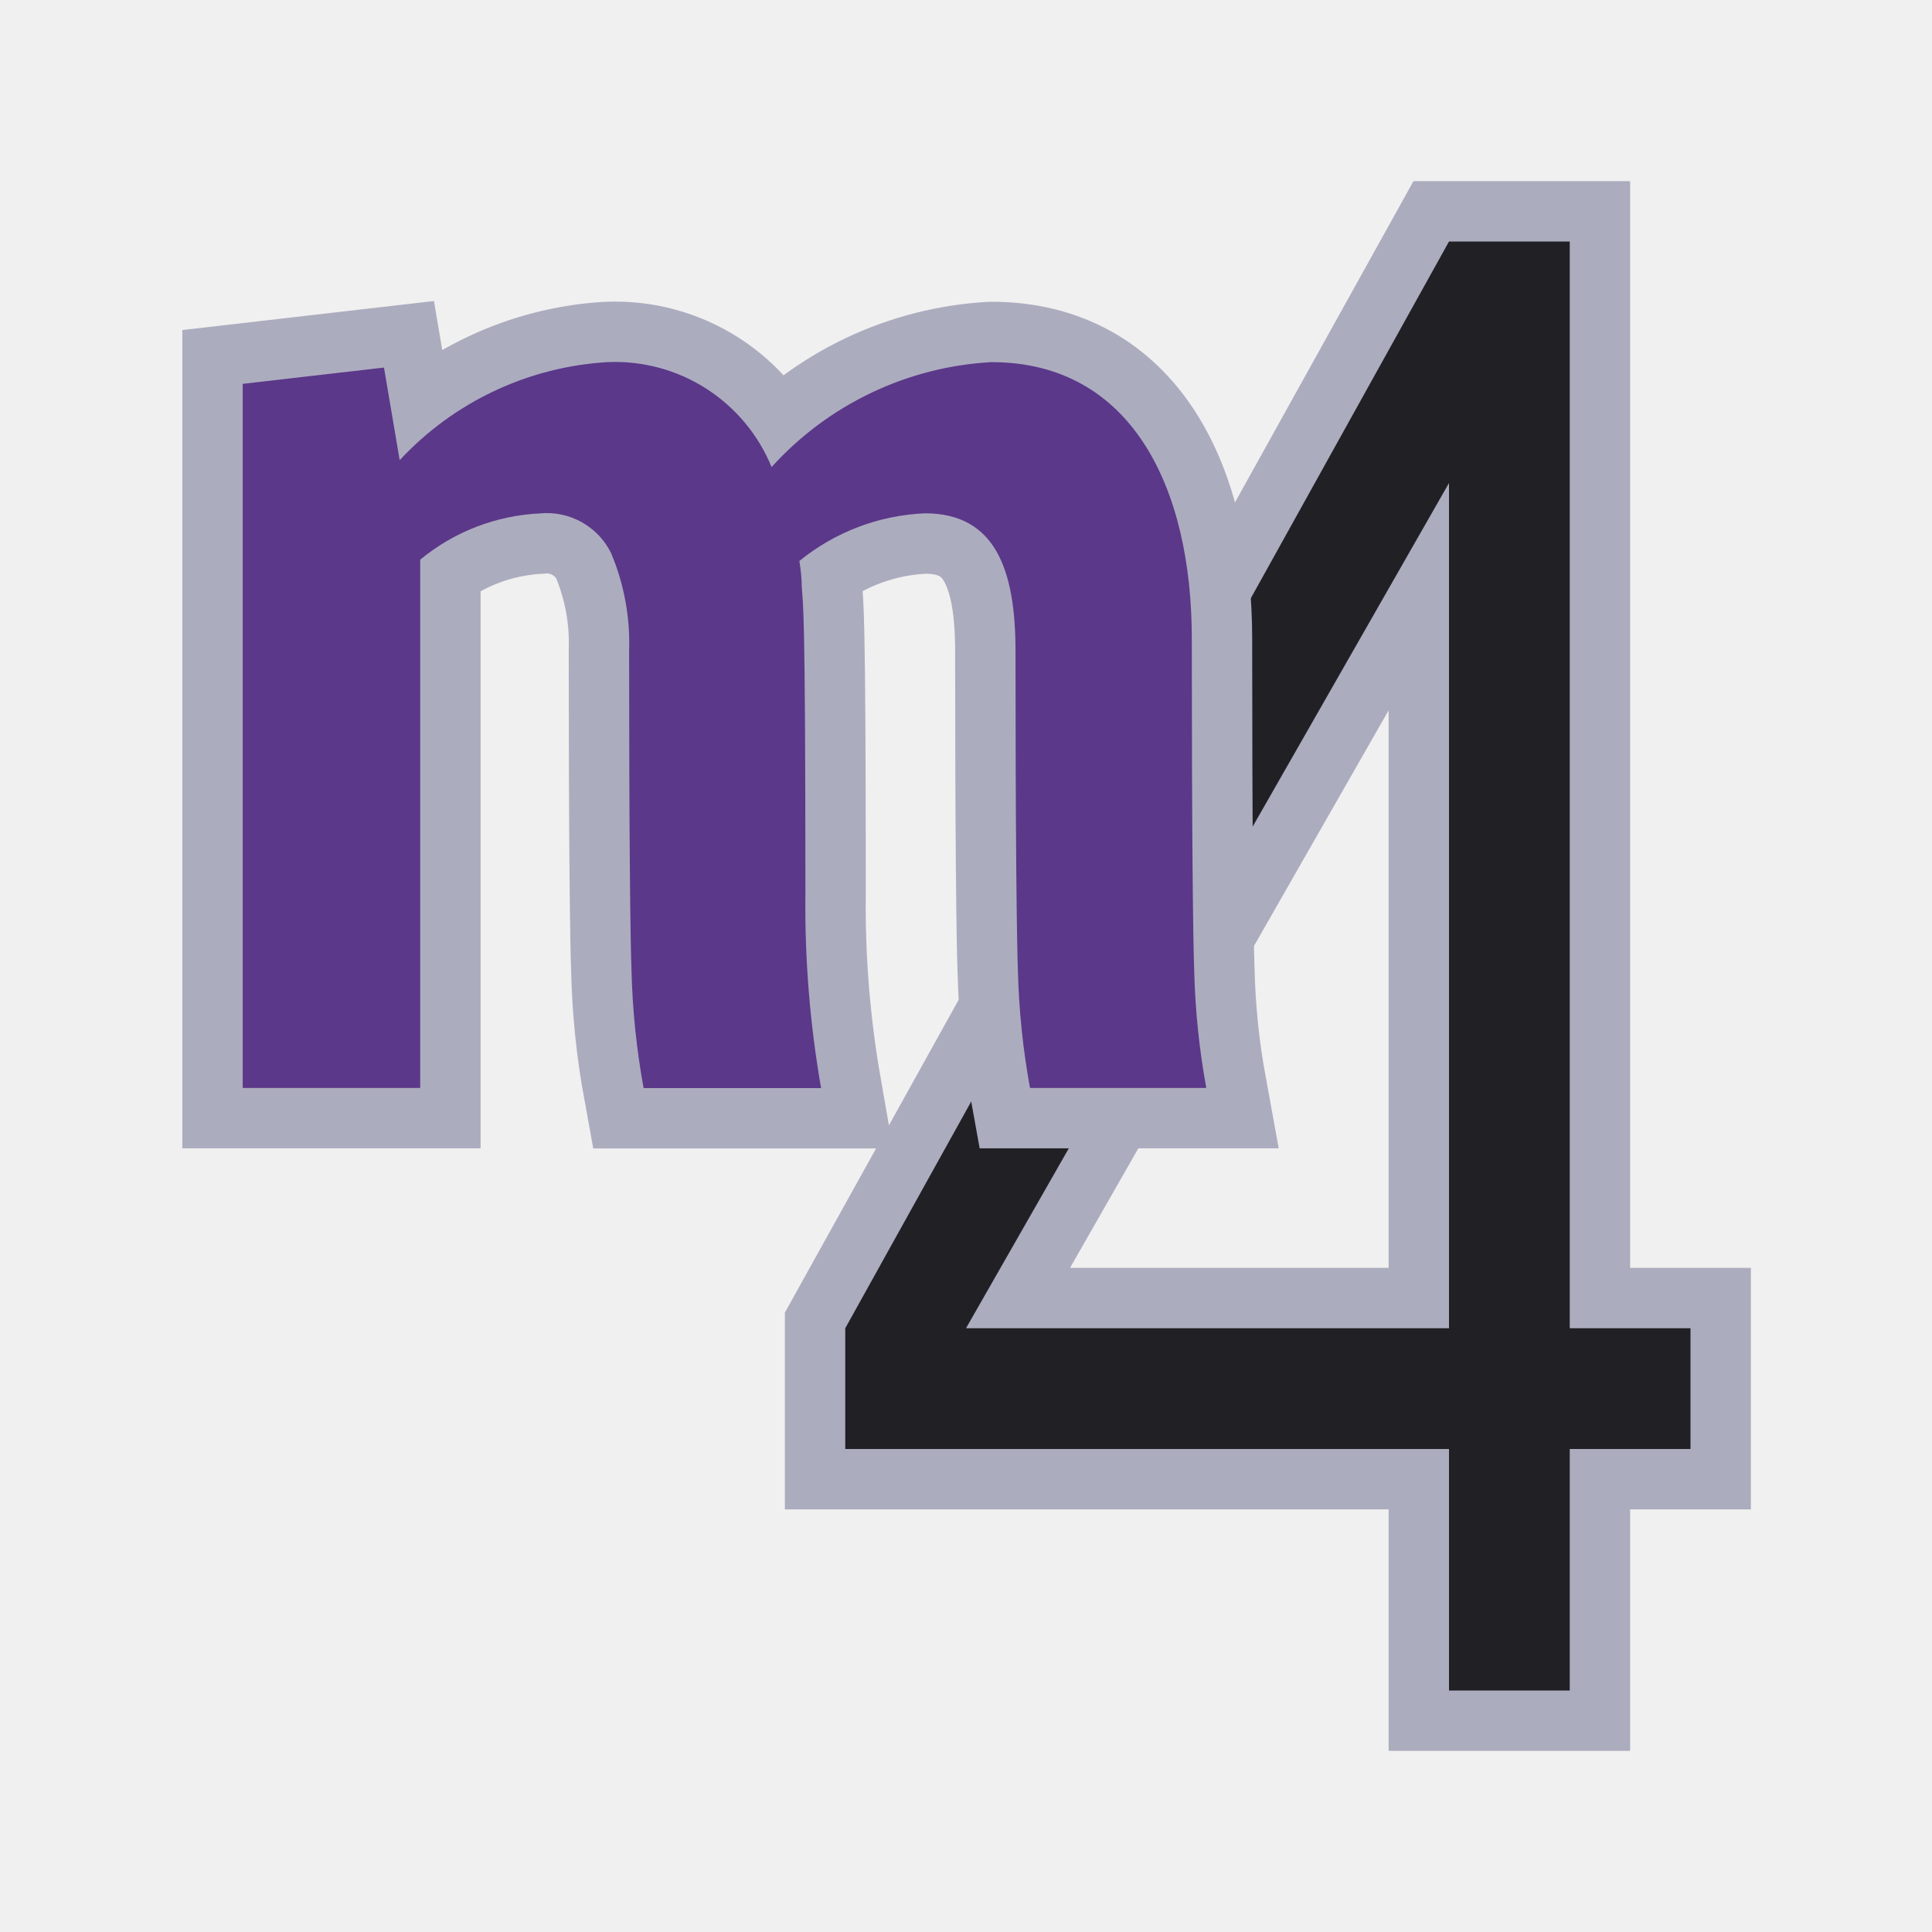
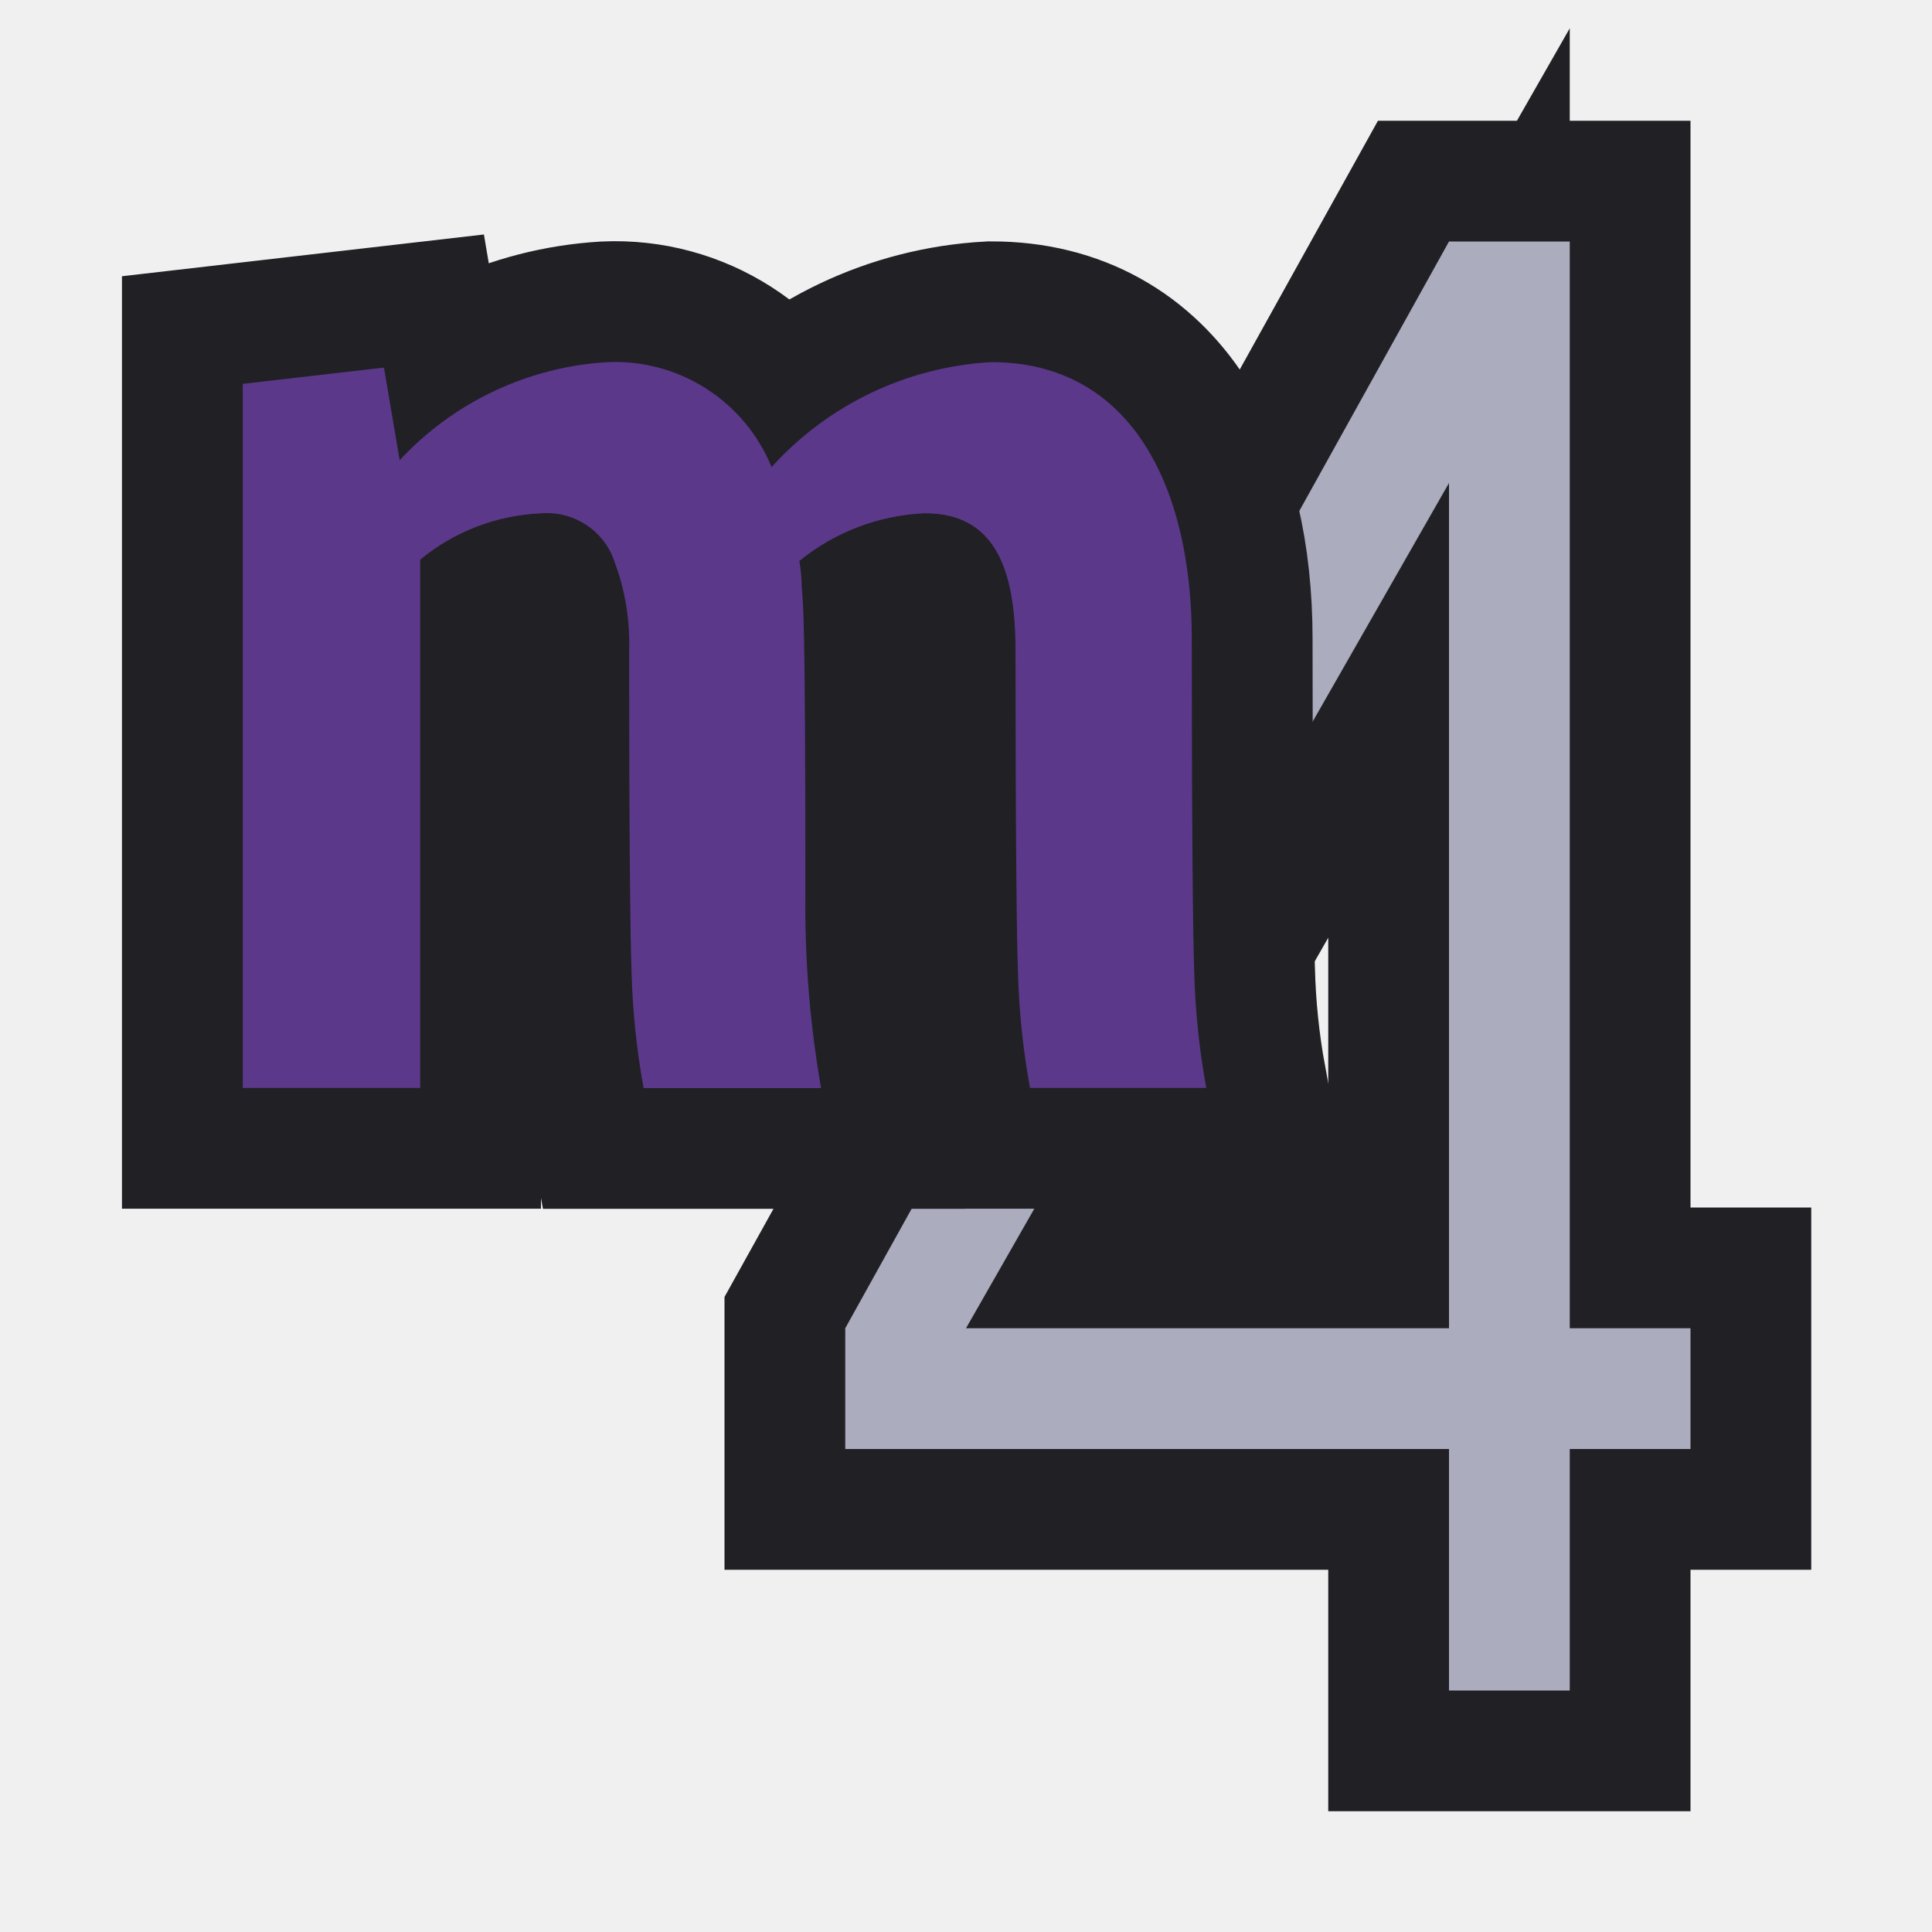
- <svg xmlns="http://www.w3.org/2000/svg" width="32" height="32" viewBox="0 0 32 32" fill="none">
-   <g clip-path="url(#clip0_3_2)">
-     <path fill-rule="evenodd" clip-rule="evenodd" d="M26 28H24V24H14V22L24 4H26V22H28V24H26V28ZM24 22V8L16 22H24Z" fill="#202025" stroke="#ACACBF" stroke-width="2" />
-     <path fill-rule="evenodd" clip-rule="evenodd" d="M26 28H24V24H14V22L24 4H26V22H28V24H26V28ZM24 22V8L16 22H24Z" fill="#202025" />
-     <path fill-rule="evenodd" clip-rule="evenodd" d="M19.98 18.02H17.06C16.943 17.38 16.876 16.731 16.86 16.08C16.84 15.584 16.82 13.824 16.82 10.78C16.82 9.426 16.48 8.502 15.32 8.502C14.56 8.534 13.83 8.811 13.24 9.292C13.264 9.433 13.278 9.576 13.28 9.72C13.3 10.058 13.34 9.92 13.34 14.796C13.327 15.877 13.414 16.957 13.6 18.022H10.66C10.543 17.381 10.476 16.733 10.46 16.082C10.44 15.586 10.42 13.826 10.42 10.782C10.439 10.225 10.337 9.671 10.12 9.158C10.013 8.942 9.843 8.764 9.632 8.647C9.421 8.53 9.18 8.48 8.94 8.504C8.215 8.539 7.52 8.807 6.96 9.27V18.02H4.02V6.358L6.36 6.088L6.62 7.622C7.515 6.658 8.747 6.076 10.06 5.998C10.637 5.972 11.209 6.124 11.696 6.436C12.182 6.747 12.561 7.201 12.78 7.736C13.717 6.7 15.025 6.075 16.42 5.998C18.74 5.998 19.74 8.074 19.74 10.578C19.74 13.758 19.76 15.578 19.78 16.082C19.796 16.732 19.863 17.38 19.98 18.02Z" fill="#5B3889" stroke="#ACACBF" stroke-width="2" />
-     <path fill-rule="evenodd" clip-rule="evenodd" d="M19.98 18.02H17.06C16.943 17.38 16.876 16.731 16.86 16.08C16.84 15.584 16.82 13.824 16.82 10.78C16.82 9.426 16.48 8.502 15.32 8.502C14.56 8.534 13.83 8.811 13.24 9.292C13.264 9.433 13.278 9.576 13.28 9.72C13.3 10.058 13.34 9.92 13.34 14.796C13.327 15.877 13.414 16.957 13.6 18.022H10.66C10.543 17.381 10.476 16.733 10.46 16.082C10.44 15.586 10.42 13.826 10.42 10.782C10.439 10.225 10.337 9.671 10.12 9.158C10.013 8.942 9.843 8.764 9.632 8.647C9.421 8.53 9.18 8.48 8.94 8.504C8.215 8.539 7.52 8.807 6.96 9.27V18.02H4.02V6.358L6.36 6.088L6.62 7.622C7.515 6.658 8.747 6.076 10.06 5.998C10.637 5.972 11.209 6.124 11.696 6.436C12.182 6.747 12.561 7.201 12.78 7.736C13.717 6.7 15.025 6.075 16.42 5.998C18.74 5.998 19.74 8.074 19.74 10.578C19.74 13.758 19.76 15.578 19.78 16.082C19.796 16.732 19.863 17.38 19.98 18.02Z" fill="#5B3889" />
-   </g>
+ <svg xmlns="http://www.w3.org/2000/svg" id="logo_small_копия_7" data-name="logo small копия 7" width="16" height="16" viewBox="0 0 16 16">
  <defs>
-     <clipPath id="clip0_3_2">
-       <rect width="32" height="32" fill="white" />
-     </clipPath>
+     <style>
+       .cls-1, .cls-2 {
+         fill: #acacbf;
+       }
+ 
+       .cls-1, .cls-3 {
+         stroke: #202025;
+         stroke-width: 2px;
+       }
+ 
+       .cls-1, .cls-2, .cls-3, .cls-4 {
+         fill-rule: evenodd;
+       }
+ 
+       .cls-3, .cls-4 {
+         fill: #5b3889;
+       }
+     </style>
  </defs>
+   <path id="_4" data-name="4" class="cls-1" d="M1634,23h-1V21h-5V20l5-9h1v9h1v1h-1v2Zm-1-3V13l-4,7h4Z" transform="translate(-1621 -9)" />
+   <path id="_4_копия" data-name="4 копия" class="cls-2" d="M1634,23h-1V21h-5V20l5-9h1v9h1v1h-1v2Zm-1-3V13l-4,7h4Z" transform="translate(-1621 -9)" />
+   <path id="m" class="cls-3" d="M1630.99,18.01h-1.46a6.237,6.237,0,0,1-.1-0.97c-0.01-.248-0.02-1.128-0.02-2.65,0-.677-0.17-1.139-0.75-1.139a1.763,1.763,0,0,0-1.04.395,1.4,1.4,0,0,1,.02.214c0.01,0.169.03,0.1,0.03,2.538a8.742,8.742,0,0,0,.13,1.613h-1.47a6.237,6.237,0,0,1-.1-0.97c-0.01-.248-0.02-1.128-0.02-2.65a1.922,1.922,0,0,0-.15-0.812,0.593,0.593,0,0,0-.59-0.327,1.681,1.681,0,0,0-.99.383V18.01h-1.47V12.179l1.17-.135,0.13,0.767a2.555,2.555,0,0,1,1.72-.812,1.4,1.4,0,0,1,1.36.869,2.65,2.65,0,0,1,1.82-.869c1.16,0,1.66,1.038,1.66,2.29,0,1.59.01,2.5,0.02,2.752A6.237,6.237,0,0,0,1630.99,18.01Z" transform="translate(-1621 -9)" />
+   <path id="m_копия" data-name="m копия" class="cls-4" d="M1630.99,18.01h-1.46a6.237,6.237,0,0,1-.1-0.97c-0.01-.248-0.02-1.128-0.02-2.65,0-.677-0.17-1.139-0.75-1.139a1.763,1.763,0,0,0-1.04.395,1.4,1.4,0,0,1,.02.214c0.01,0.169.03,0.1,0.03,2.538a8.742,8.742,0,0,0,.13,1.613h-1.47a6.237,6.237,0,0,1-.1-0.97c-0.01-.248-0.02-1.128-0.02-2.65a1.922,1.922,0,0,0-.15-0.812,0.593,0.593,0,0,0-.59-0.327,1.681,1.681,0,0,0-.99.383V18.01h-1.47V12.179l1.17-.135,0.13,0.767a2.555,2.555,0,0,1,1.72-.812,1.4,1.4,0,0,1,1.36.869,2.65,2.65,0,0,1,1.82-.869c1.16,0,1.66,1.038,1.66,2.29,0,1.59.01,2.5,0.02,2.752A6.237,6.237,0,0,0,1630.99,18.01Z" transform="translate(-1621 -9)" />
</svg>
